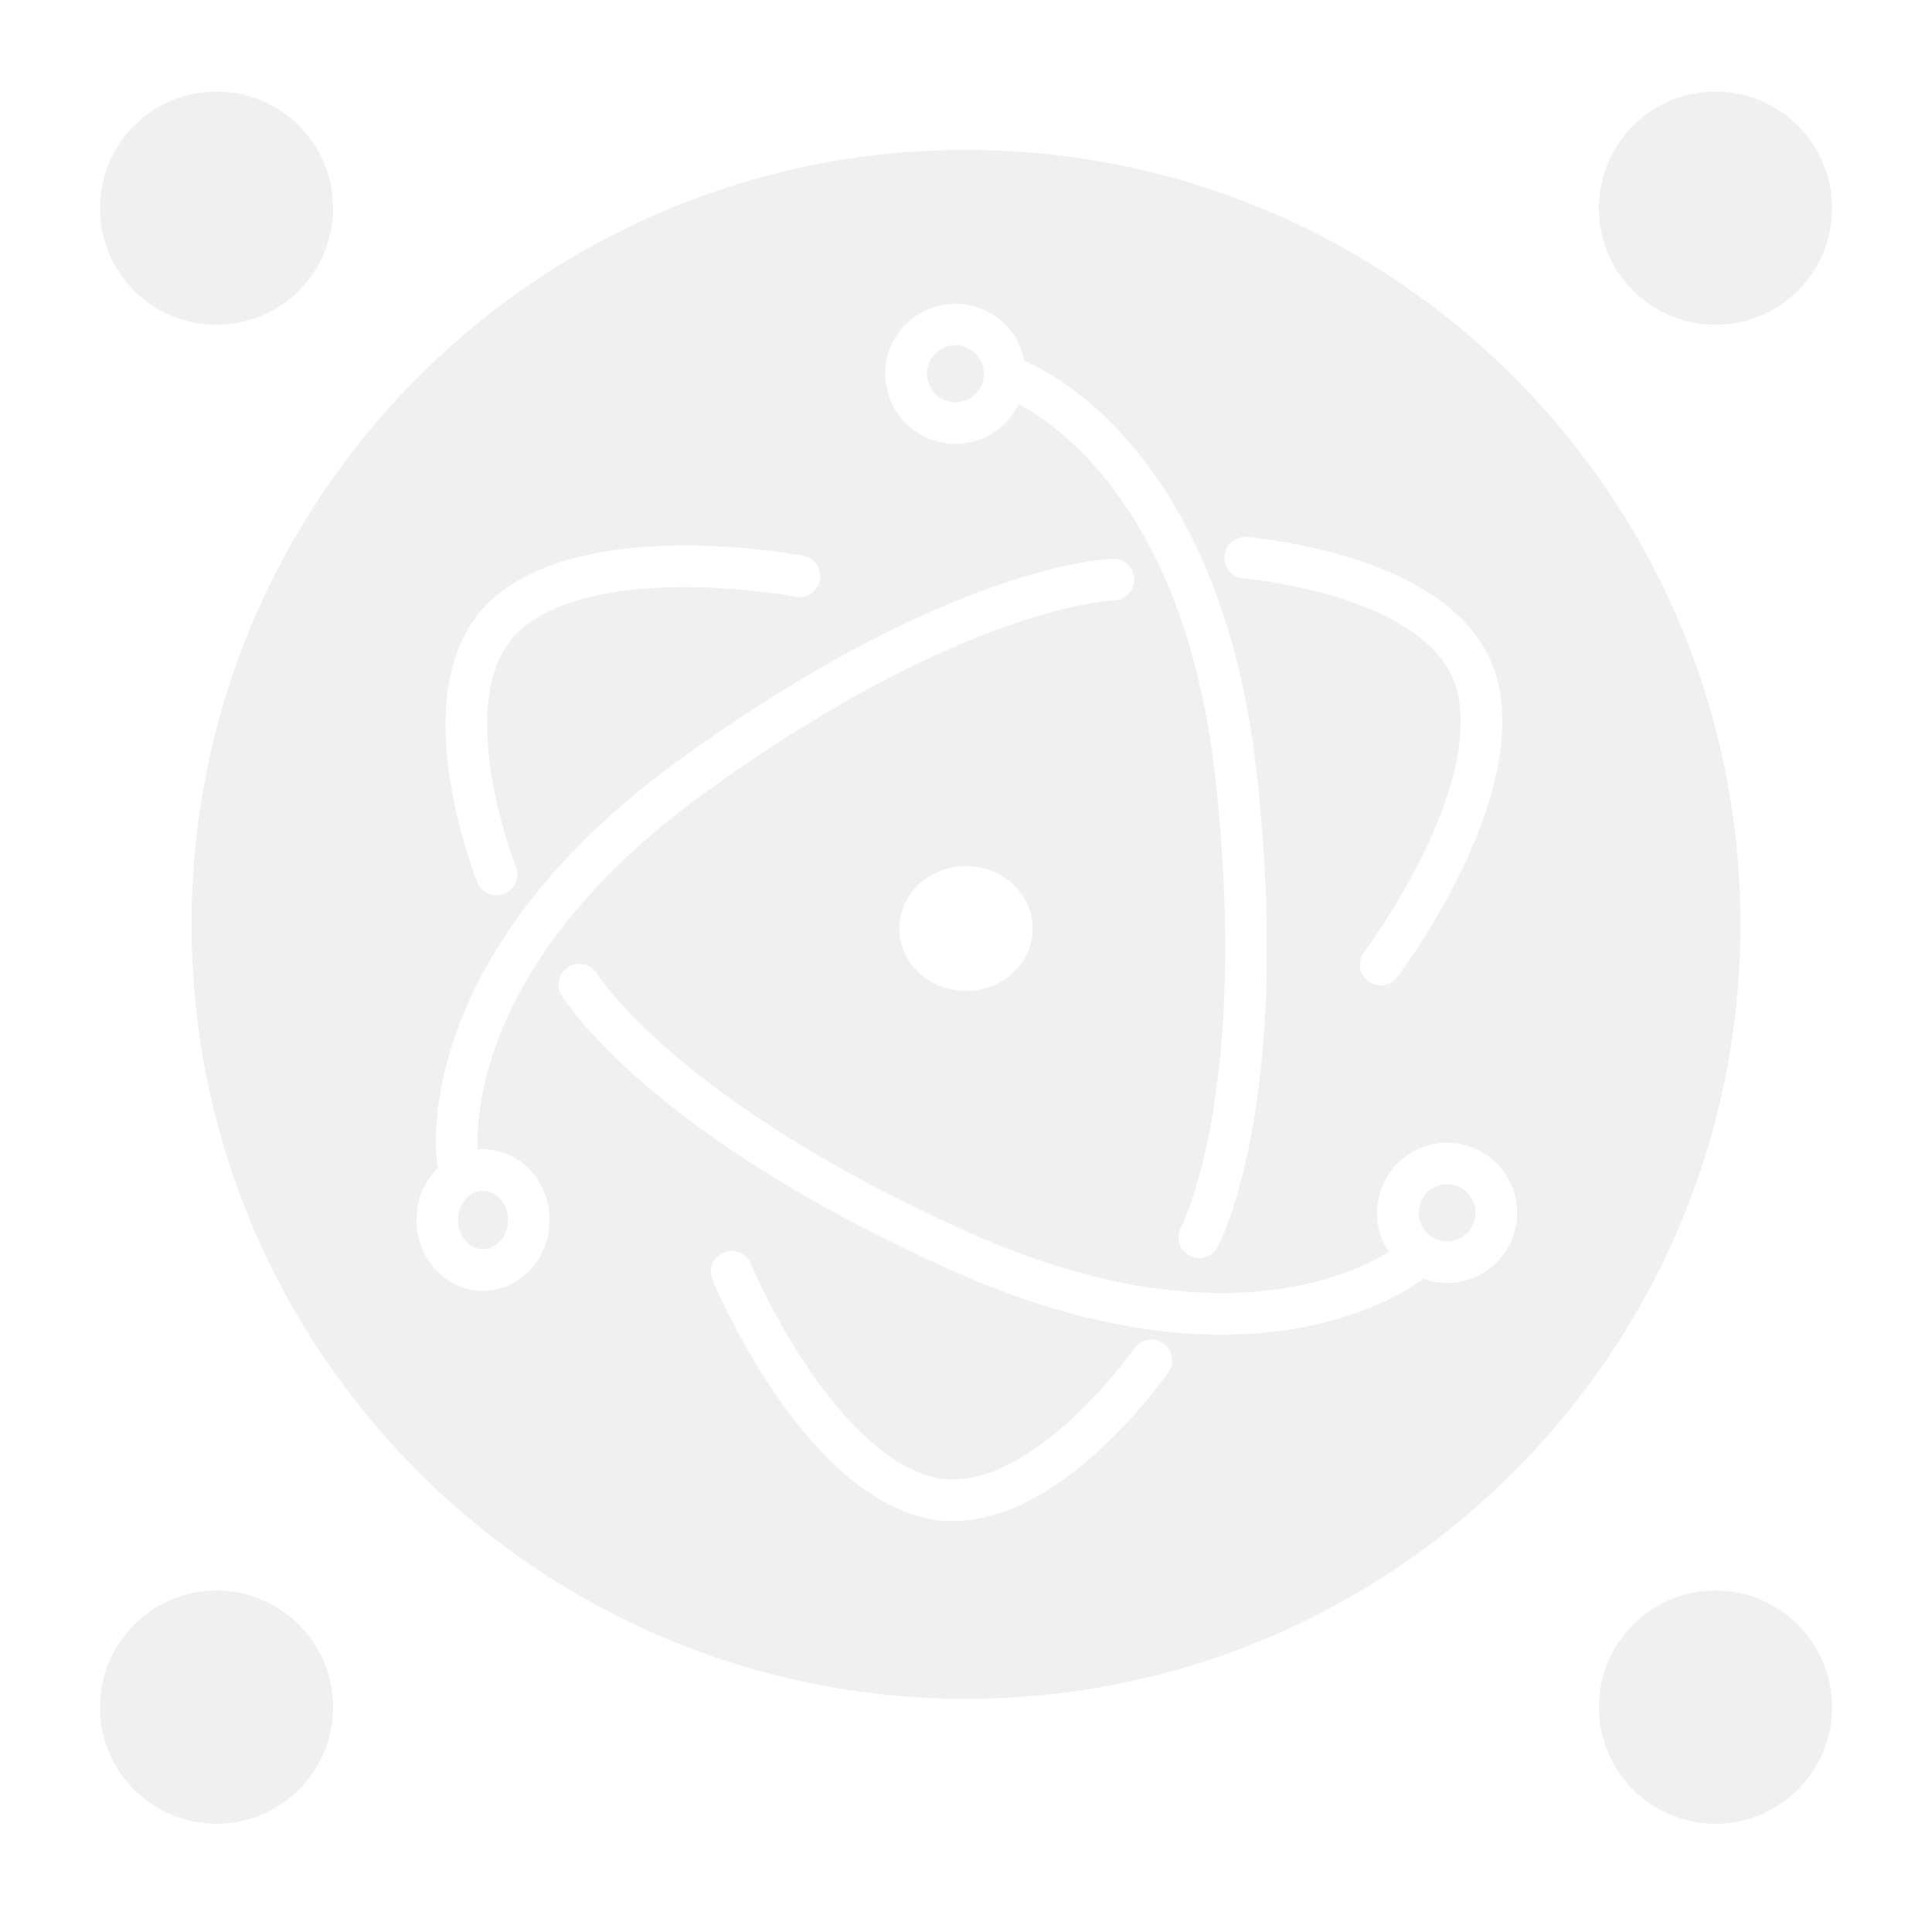
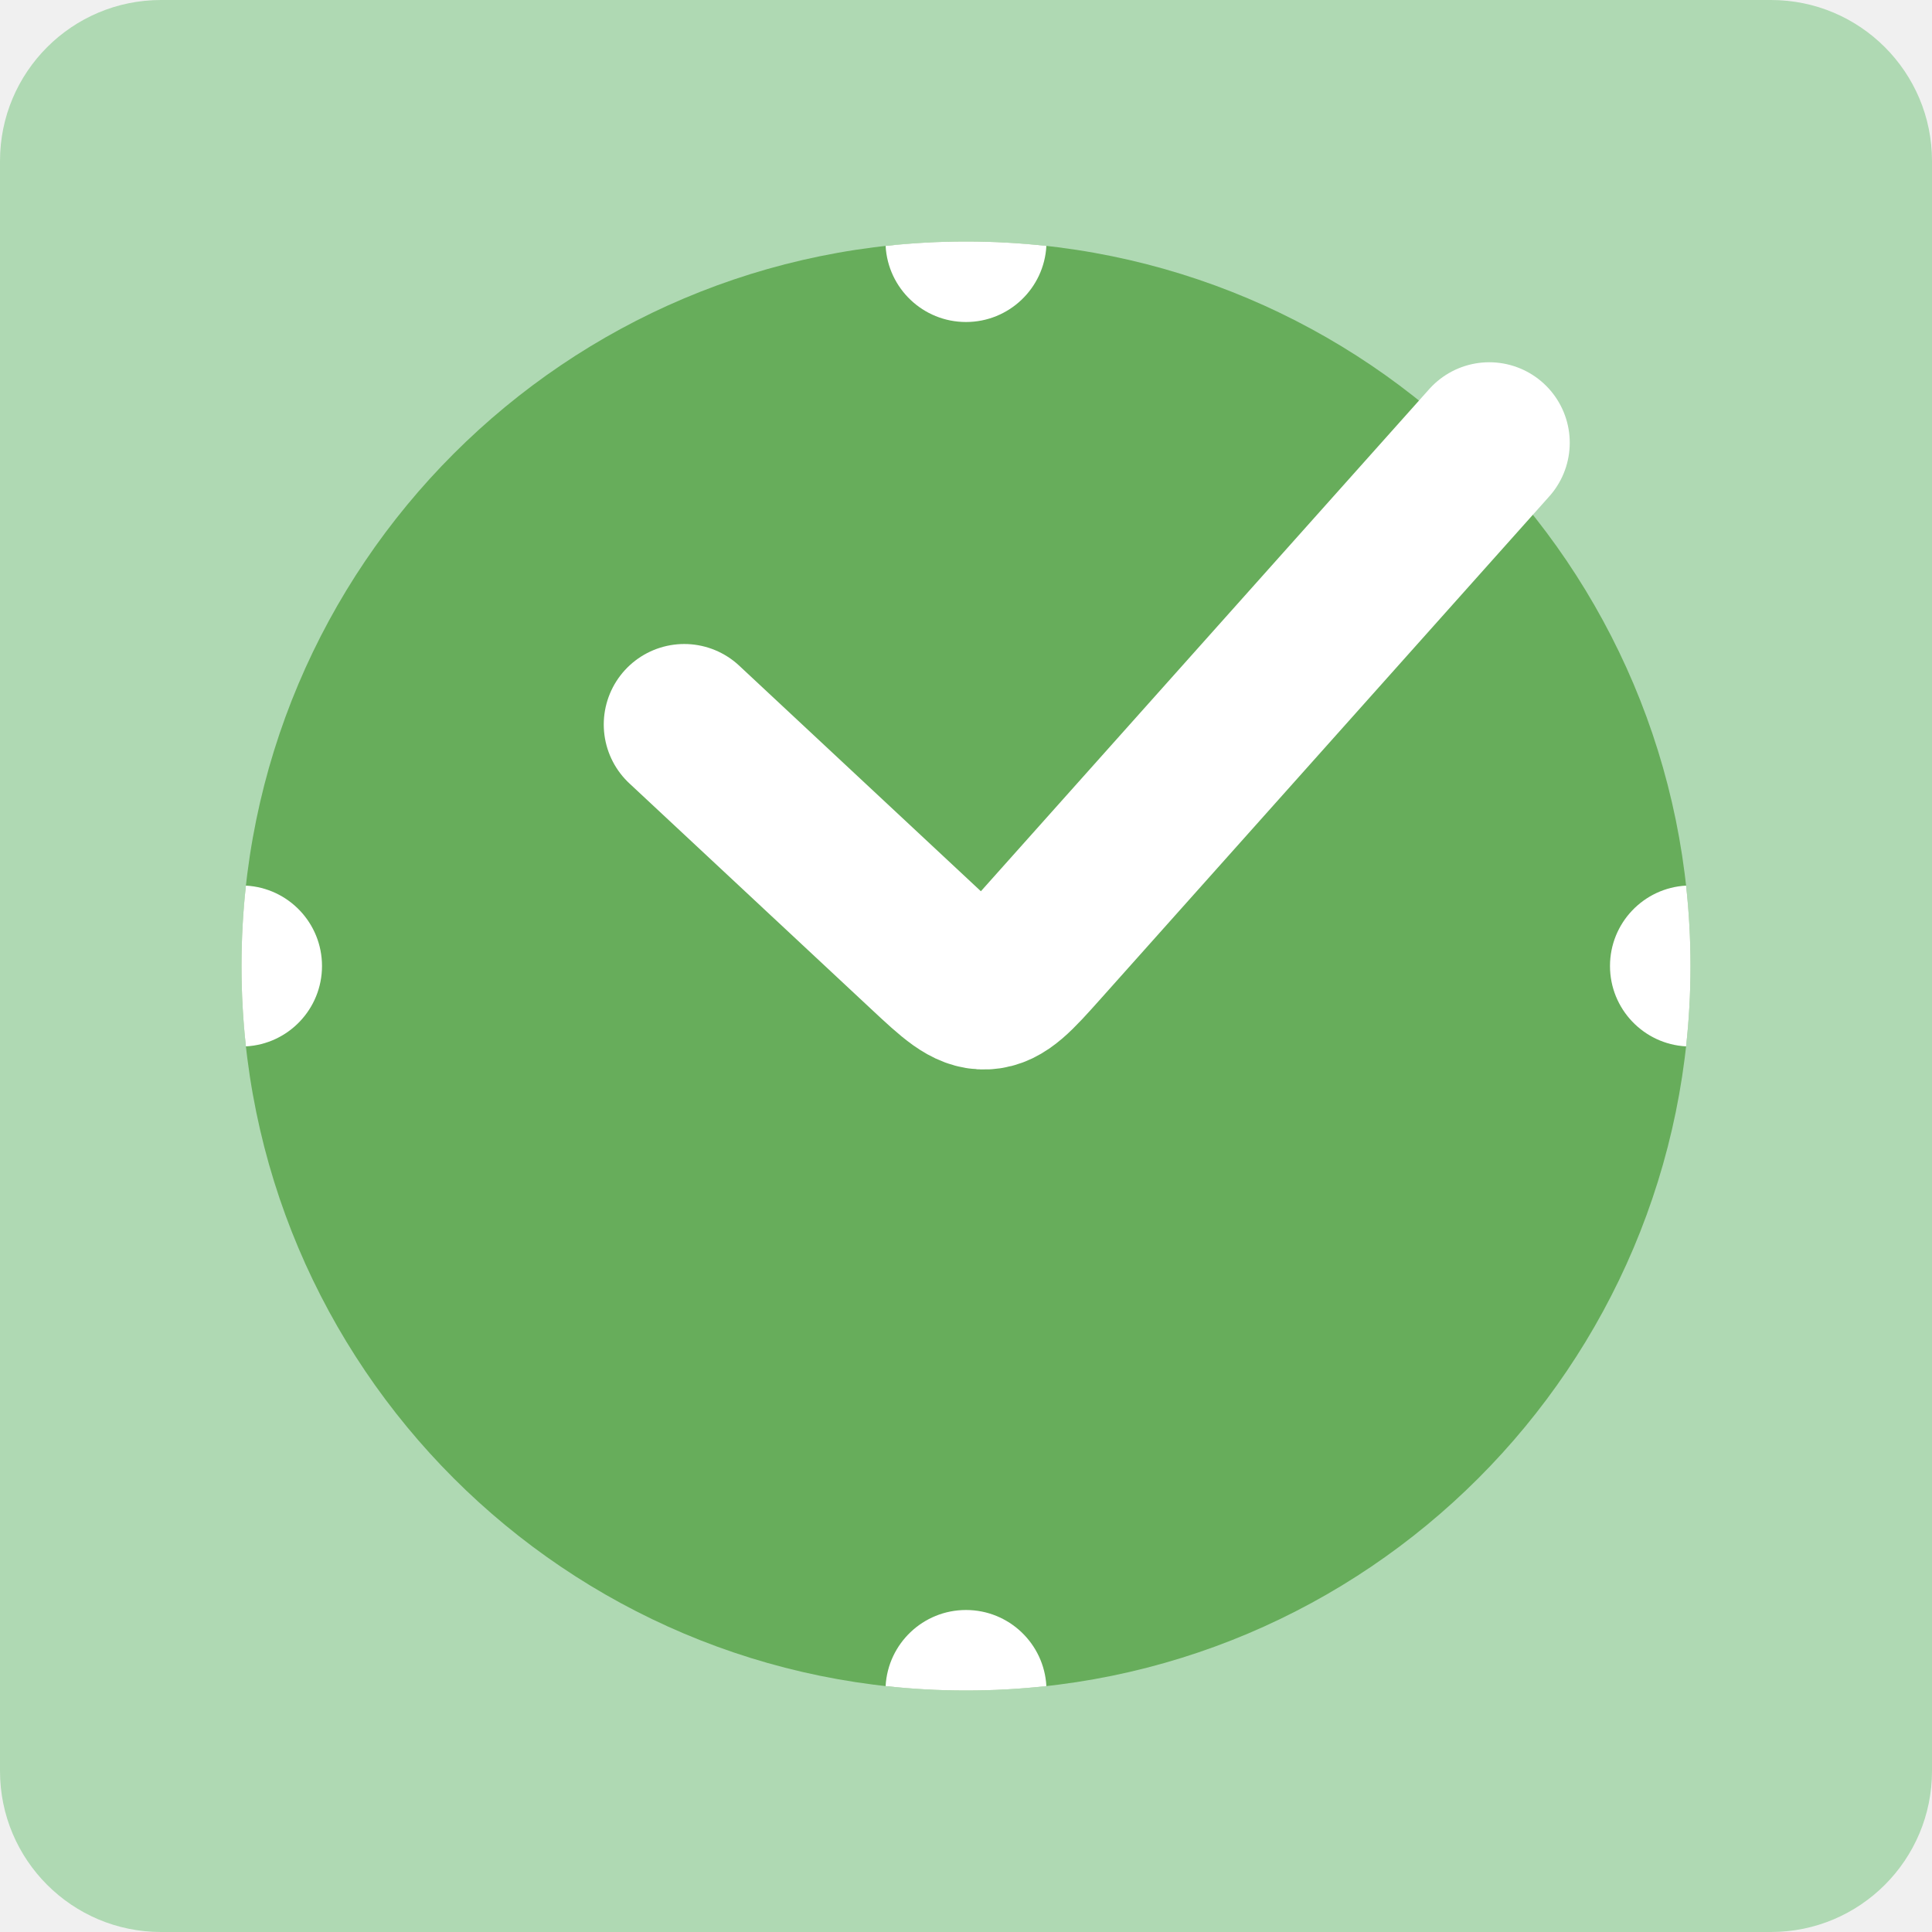
- <svg xmlns="http://www.w3.org/2000/svg" width="232" height="232" viewBox="0 0 232 232" fill="none">
-   <g filter="url(#filter0_b)">
-     <path d="M231.5 1V0.5H231H1H0.5V1V231V231.5H1H231H231.5V231V1ZM40.5 25C40.5 33.008 34.008 39.5 26 39.5C17.992 39.5 11.5 33.008 11.5 25C11.5 16.992 17.992 10.5 26 10.5C34.008 10.5 40.5 16.992 40.5 25ZM220.5 25C220.5 33.008 214.008 39.5 206 39.5C197.992 39.5 191.5 33.008 191.5 25C191.5 16.992 197.992 10.5 206 10.5C214.008 10.5 220.5 16.992 220.5 25ZM40.5 205C40.5 213.008 34.008 219.5 26 219.5C17.992 219.5 11.5 213.008 11.5 205C11.5 196.992 17.992 190.5 26 190.5C34.008 190.5 40.5 196.992 40.5 205ZM220.5 205C220.5 213.008 214.008 219.5 206 219.5C197.992 219.5 191.5 213.008 191.5 205C191.5 196.992 197.992 190.5 206 190.5C214.008 190.5 220.5 196.992 220.5 205ZM209.5 111C209.5 162.639 167.639 204.5 116 204.5C64.361 204.5 22.5 162.639 22.5 111C22.5 59.361 64.361 17.5 116 17.5C167.639 17.5 209.5 59.361 209.5 111Z" fill="white" stroke="white" />
-     <path d="M63.5 146.5C63.5 149.959 60.897 152.5 58 152.5C55.103 152.5 52.5 149.959 52.5 146.5C52.5 143.041 55.103 140.5 58 140.5C60.897 140.5 63.5 143.041 63.5 146.5Z" stroke="white" stroke-width="5" />
-     <path d="M54.986 139.466C54.986 139.466 51.197 116.315 83.187 93.165C115.178 70.014 133.698 69.593 133.698 69.593" stroke="white" stroke-width="5" stroke-linecap="round" />
-     <path d="M178.902 142.686C177.27 139.853 173.652 138.88 170.819 140.512C167.987 142.144 167.014 145.762 168.646 148.595C170.277 151.427 173.896 152.4 176.728 150.768C179.561 149.137 180.534 145.518 178.902 142.686Z" stroke="white" stroke-width="5" />
-     <path d="M169.409 151.555C169.409 151.555 151.24 166.394 115.211 150.232C79.182 134.07 69.572 118.232 69.572 118.232" stroke="white" stroke-width="5" stroke-linecap="round" />
-     <path d="M109.577 41.971C107.966 44.814 108.964 48.426 111.808 50.038C114.651 51.65 118.263 50.651 119.875 47.807C121.487 44.964 120.488 41.352 117.645 39.74C114.801 38.129 111.189 39.127 109.577 41.971Z" stroke="white" stroke-width="5" />
-     <path d="M122.038 45.647C122.038 45.647 144.047 53.767 148.412 93.013C152.778 132.259 144.012 148.579 144.012 148.579" stroke="white" stroke-width="5" stroke-linecap="round" />
-     <path d="M59.633 105C59.633 105 50.437 82.104 61.305 73.362C72.174 64.619 96 69.199 96 69.199" stroke="white" stroke-width="5" stroke-linecap="round" />
-     <path d="M149.532 66.978C149.532 66.978 174.391 68.913 177.477 82.638C180.564 96.363 165.799 115.833 165.799 115.833" stroke="white" stroke-width="5" stroke-linecap="round" />
-     <path d="M138.248 163.363C138.248 163.363 124.023 183.841 110.618 179.573C97.213 175.305 87.866 152.728 87.866 152.728" stroke="white" stroke-width="5" stroke-linecap="round" />
-     <path d="M116 119C120.418 119 124 115.642 124 111.5C124 107.358 120.418 104 116 104C111.582 104 108 107.358 108 111.5C108 115.642 111.582 119 116 119Z" fill="white" />
-   </g>
-   <defs>
-     <filter id="filter0_b" x="-4" y="-4" width="240" height="240" filterUnits="userSpaceOnUse" color-interpolation-filters="sRGB">
-       <feFlood flood-opacity="0" result="BackgroundImageFix" />
-       <feGaussianBlur in="BackgroundImage" stdDeviation="2" />
-       <feComposite in2="SourceAlpha" operator="in" result="effect1_backgroundBlur" />
-       <feBlend mode="normal" in="SourceGraphic" in2="effect1_backgroundBlur" result="shape" />
-     </filter>
-   </defs>
+ <svg xmlns="http://www.w3.org/2000/svg" width="256" height="256" viewBox="0 0 256 256" fill="none">
+   <rect width="256" height="256" rx="21.333" fill="#AFD9B3" />
+   <rect x="32" y="32" width="192" height="192" rx="96" fill="#67AD5B" />
+   <path fill-rule="evenodd" clip-rule="evenodd" d="M138.651 32.584C135.154 32.198 131.6 32 128 32C124.4 32 120.846 32.198 117.349 32.584C117.652 38.203 122.305 42.667 128 42.667C133.695 42.667 138.348 38.203 138.651 32.584ZM32.584 138.651C32.198 135.154 32 131.6 32 128C32 124.4 32.198 120.846 32.584 117.349C38.203 117.652 42.667 122.305 42.667 128C42.667 133.695 38.203 138.348 32.584 138.651ZM138.651 223.416C135.154 223.802 131.6 224 128 224C124.4 224 120.846 223.802 117.349 223.416C117.652 217.796 122.305 213.333 128 213.333C133.695 213.333 138.348 217.796 138.651 223.416ZM223.416 117.349C223.802 120.846 224 124.4 224 128C224 131.6 223.802 135.154 223.416 138.651C217.796 138.348 213.333 133.695 213.333 128C213.333 122.305 217.796 117.652 223.416 117.349Z" fill="white" />
+   <path d="M90.667 96L122.695 125.893C126.446 129.394 128.321 131.144 130.562 131.042C132.804 130.94 134.512 129.026 137.929 125.199L197.333 58.667" stroke="white" stroke-width="21.333" stroke-linecap="round" />
</svg>
